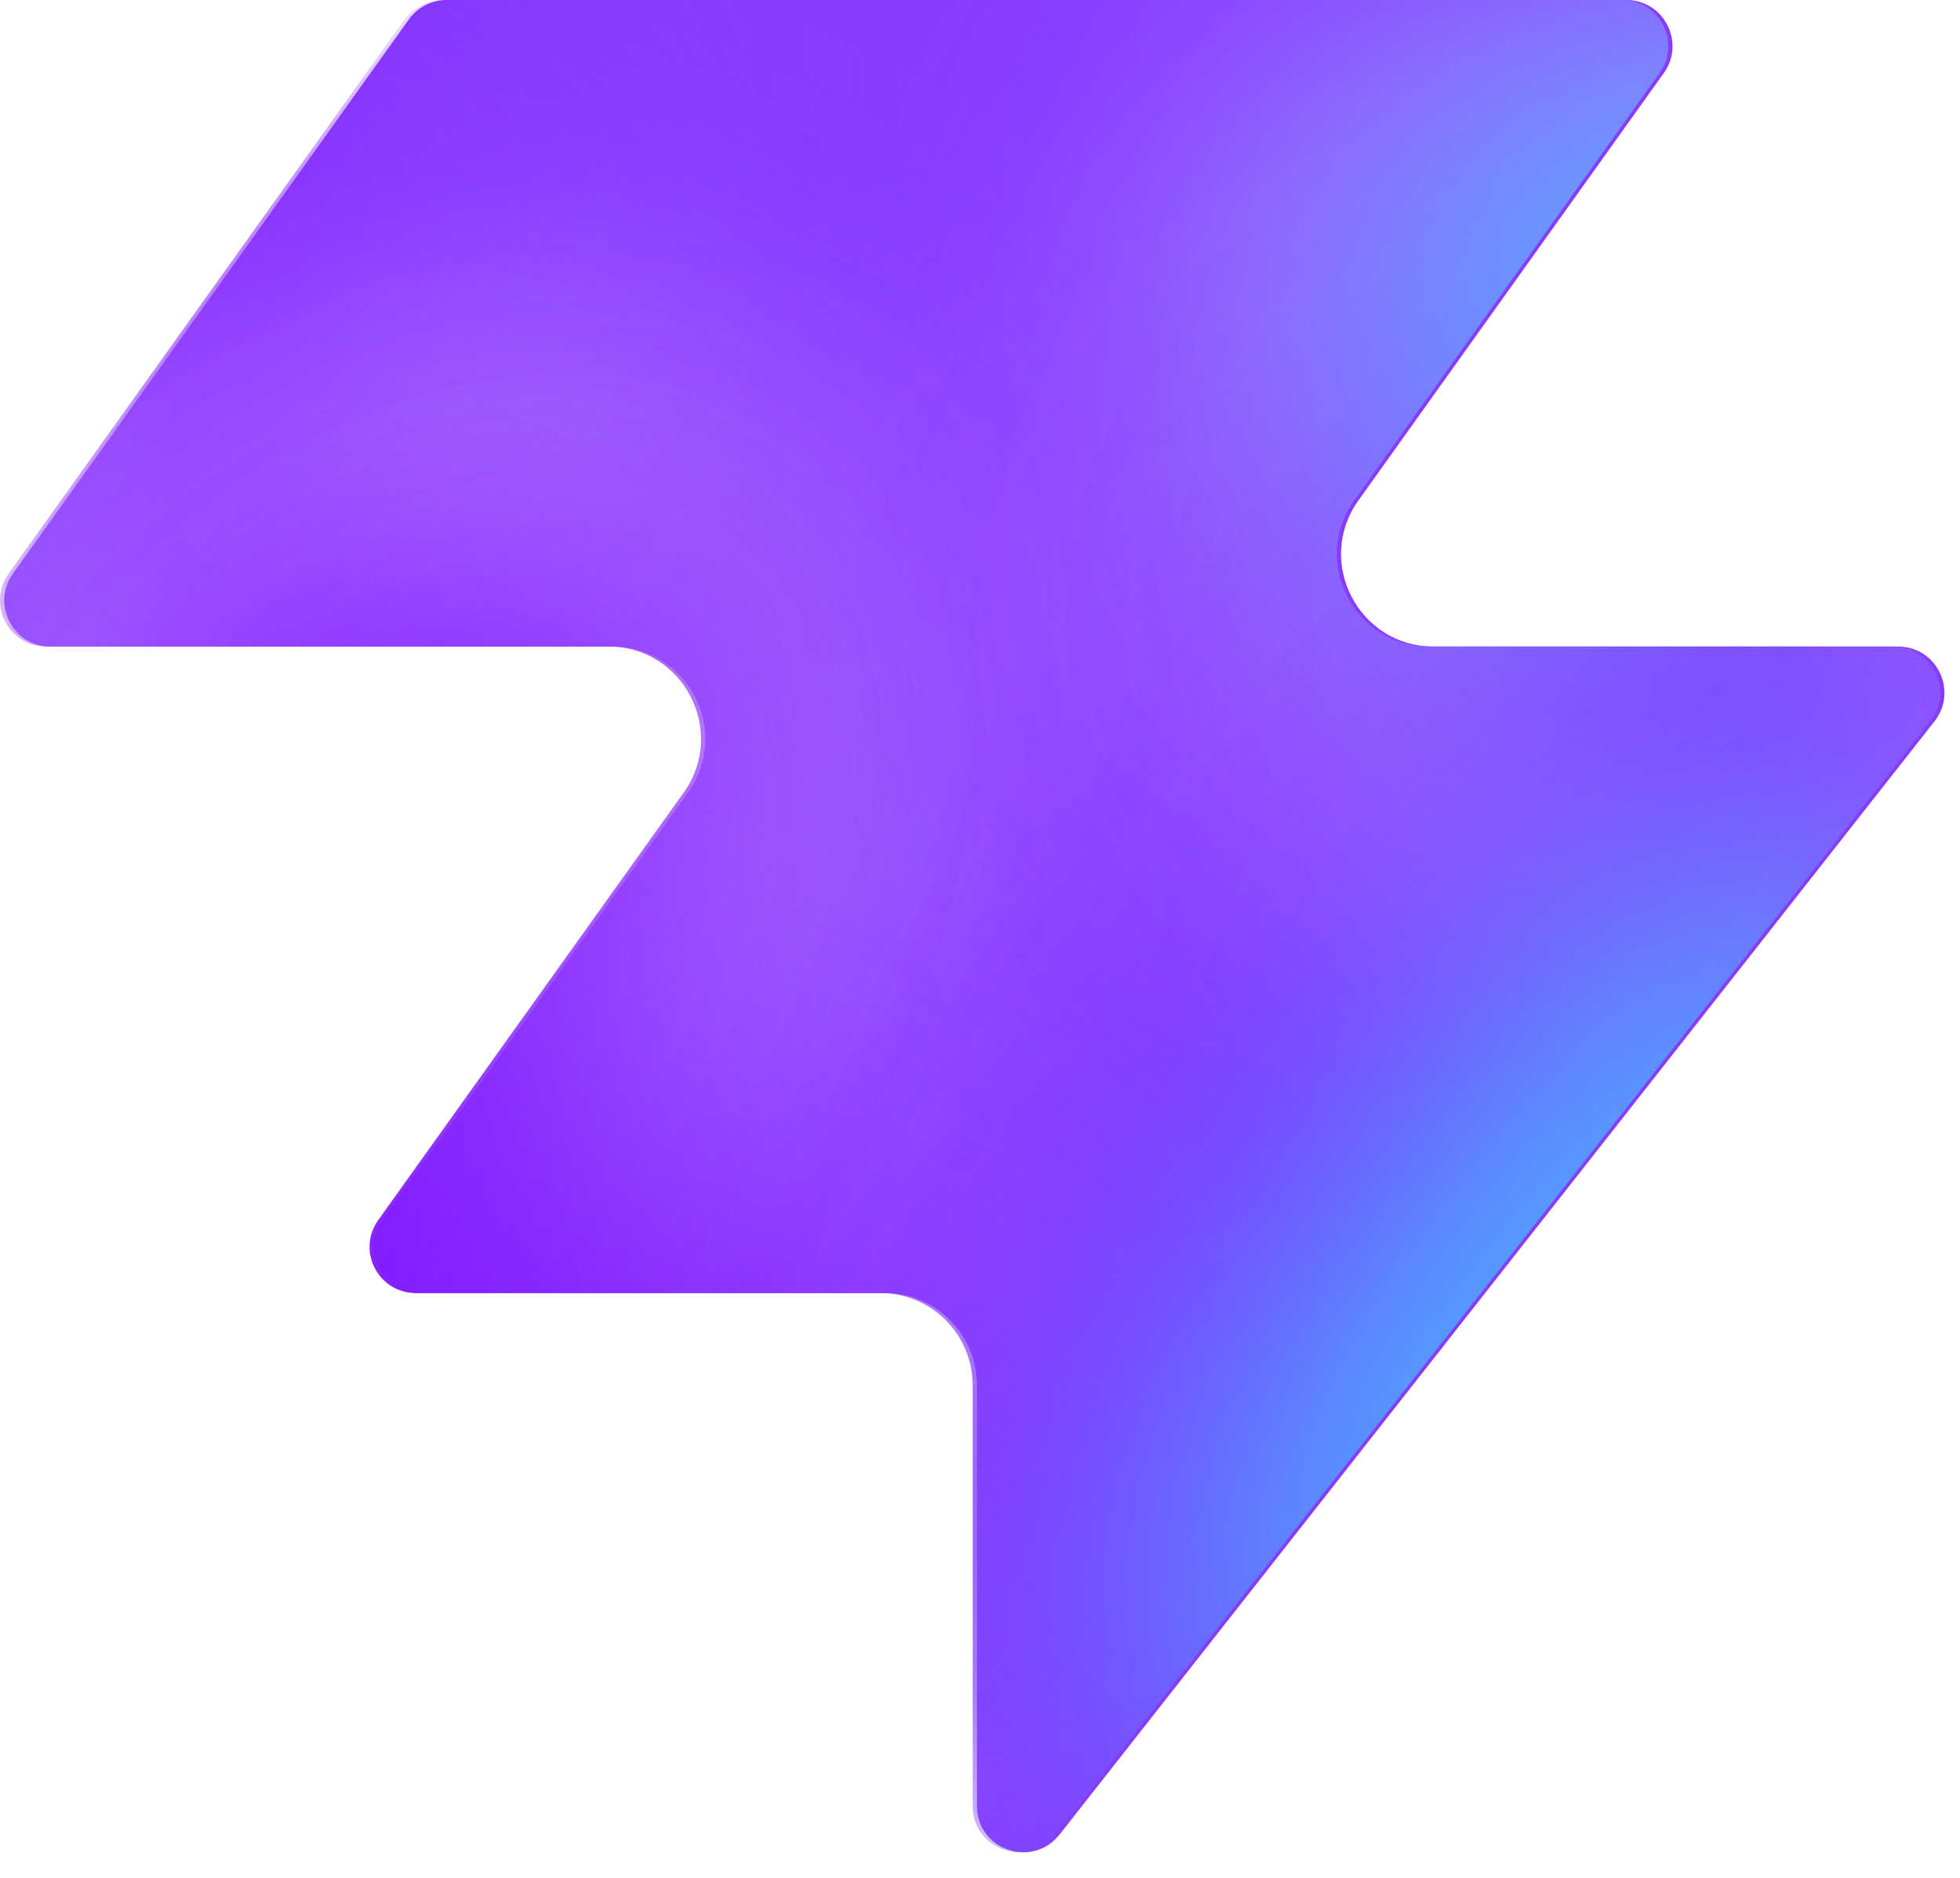
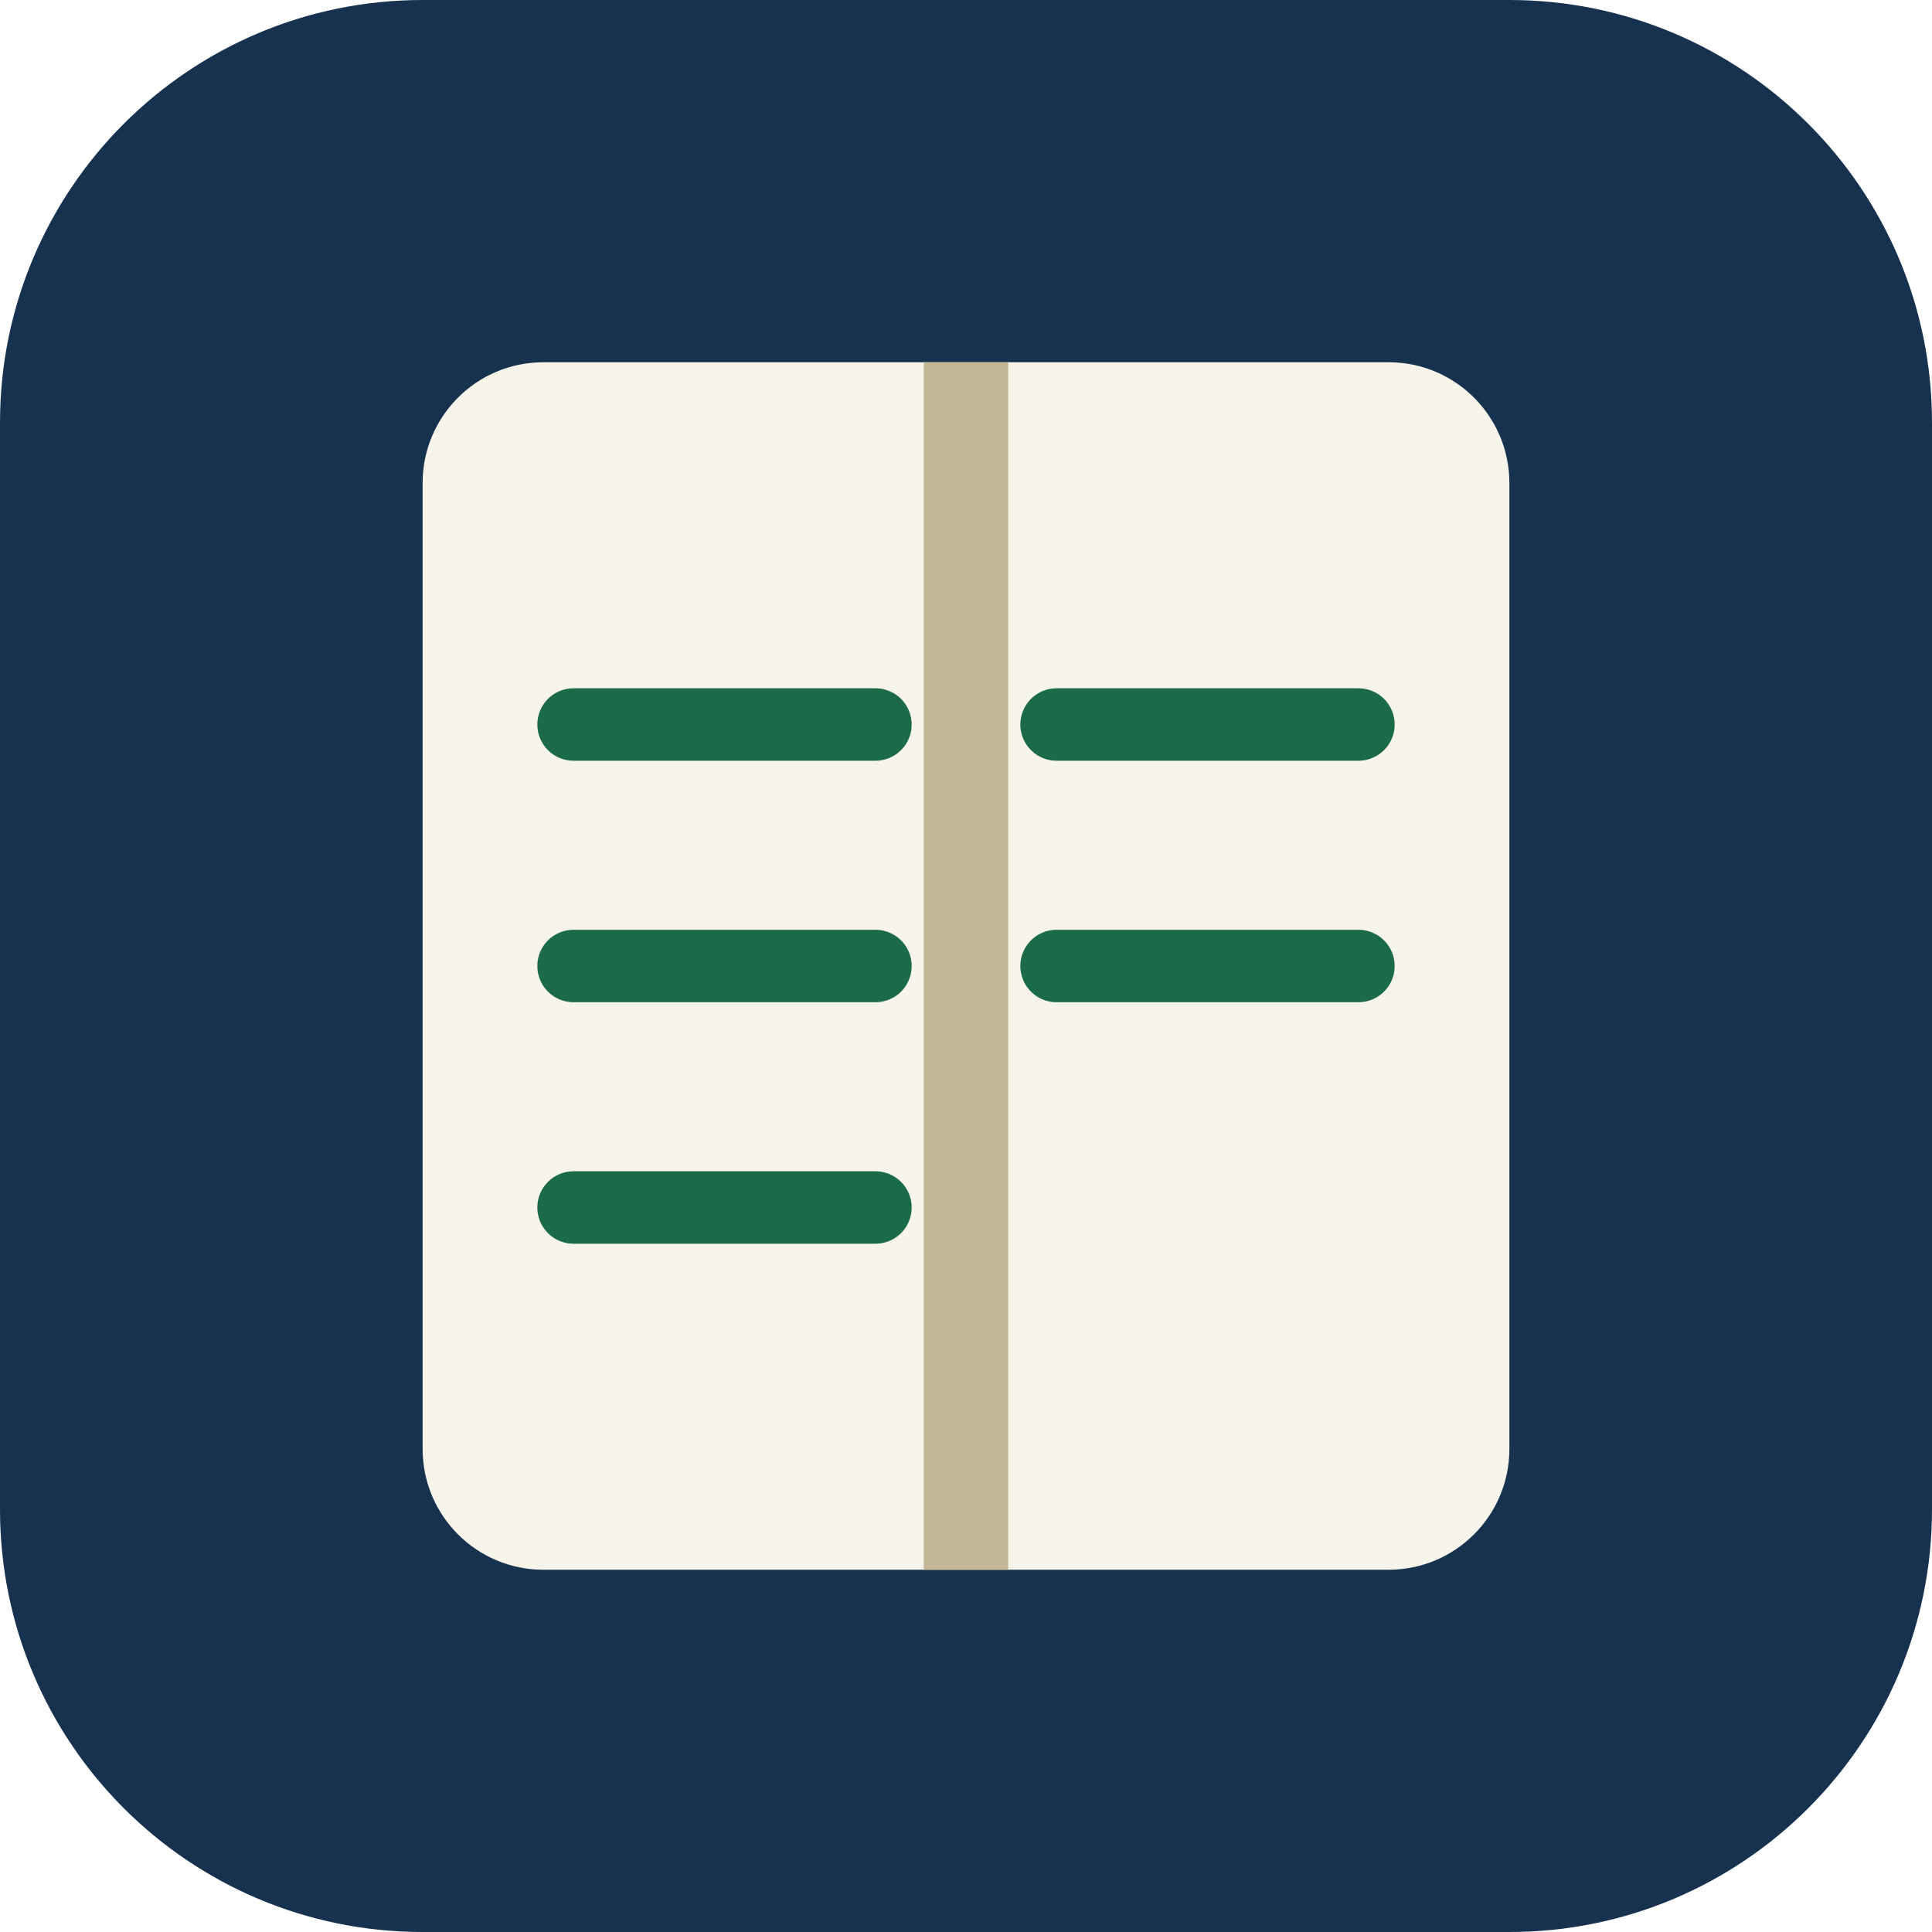
- <svg xmlns="http://www.w3.org/2000/svg" width="48" height="46" fill="none" viewBox="0 0 48 46">
-   <path fill="#863bff" d="M25.946 44.938c-.664.845-2.021.375-2.021-.698V33.937a2.26 2.26 0 0 0-2.262-2.262H10.287c-.92 0-1.456-1.04-.92-1.788l7.48-10.471c1.07-1.497 0-3.578-1.842-3.578H1.237c-.92 0-1.456-1.04-.92-1.788L10.013.474c.214-.297.556-.474.92-.474h28.894c.92 0 1.456 1.04.92 1.788l-7.48 10.471c-1.07 1.498 0 3.579 1.842 3.579h11.377c.943 0 1.473 1.088.89 1.83L25.947 44.94z" style="fill:#863bff;fill:color(display-p3 .525 .23 1);fill-opacity:1" />
-   <mask id="a" width="48" height="46" x="0" y="0" maskUnits="userSpaceOnUse" style="mask-type:alpha">
-     <path fill="#000" d="M25.842 44.938c-.664.844-2.021.375-2.021-.698V33.937a2.26 2.26 0 0 0-2.262-2.262H10.183c-.92 0-1.456-1.04-.92-1.788l7.48-10.471c1.07-1.498 0-3.579-1.842-3.579H1.133c-.92 0-1.456-1.04-.92-1.787L9.91.473c.214-.297.556-.474.92-.474h28.894c.92 0 1.456 1.04.92 1.788l-7.48 10.471c-1.07 1.498 0 3.578 1.842 3.578h11.377c.943 0 1.473 1.088.89 1.832L25.843 44.94z" style="fill:#000;fill-opacity:1" />
-   </mask>
-   <g mask="url(#a)">
-     <g filter="url(#b)">
-       <ellipse cx="5.508" cy="14.704" fill="#ede6ff" rx="5.508" ry="14.704" style="fill:#ede6ff;fill:color(display-p3 .927 .903 1);fill-opacity:1" transform="matrix(.00324 1 1 -.00324 -4.47 31.516)" />
-     </g>
-     <g filter="url(#c)">
-       <ellipse cx="10.399" cy="29.851" fill="#ede6ff" rx="10.399" ry="29.851" style="fill:#ede6ff;fill:color(display-p3 .927 .903 1);fill-opacity:1" transform="matrix(.00324 1 1 -.00324 -39.328 7.883)" />
-     </g>
-     <g filter="url(#d)">
-       <ellipse cx="5.508" cy="30.487" fill="#7e14ff" rx="5.508" ry="30.487" style="fill:#7e14ff;fill:color(display-p3 .492 .077 1);fill-opacity:1" transform="rotate(89.814 -25.913 -14.639)scale(1 -1)" />
-     </g>
-     <g filter="url(#e)">
-       <ellipse cx="5.508" cy="30.599" fill="#7e14ff" rx="5.508" ry="30.599" style="fill:#7e14ff;fill:color(display-p3 .492 .077 1);fill-opacity:1" transform="rotate(89.814 -32.644 -3.334)scale(1 -1)" />
-     </g>
-     <g filter="url(#f)">
-       <ellipse cx="5.508" cy="30.599" fill="#7e14ff" rx="5.508" ry="30.599" style="fill:#7e14ff;fill:color(display-p3 .492 .077 1);fill-opacity:1" transform="matrix(.00324 1 1 -.00324 -34.34 30.47)" />
-     </g>
-     <g filter="url(#g)">
-       <ellipse cx="14.072" cy="22.078" fill="#ede6ff" rx="14.072" ry="22.078" style="fill:#ede6ff;fill:color(display-p3 .927 .903 1);fill-opacity:1" transform="rotate(93.35 24.506 48.493)scale(-1 1)" />
-     </g>
-     <g filter="url(#h)">
-       <ellipse cx="3.47" cy="21.501" fill="#7e14ff" rx="3.47" ry="21.501" style="fill:#7e14ff;fill:color(display-p3 .492 .077 1);fill-opacity:1" transform="rotate(89.009 28.708 47.59)scale(-1 1)" />
-     </g>
-     <g filter="url(#i)">
-       <ellipse cx="3.47" cy="21.501" fill="#7e14ff" rx="3.47" ry="21.501" style="fill:#7e14ff;fill:color(display-p3 .492 .077 1);fill-opacity:1" transform="rotate(89.009 28.708 47.59)scale(-1 1)" />
-     </g>
-     <g filter="url(#j)">
-       <ellipse cx=".387" cy="8.972" fill="#7e14ff" rx="4.407" ry="29.108" style="fill:#7e14ff;fill:color(display-p3 .492 .077 1);fill-opacity:1" transform="rotate(39.51 .387 8.972)" />
-     </g>
-     <g filter="url(#k)">
-       <ellipse cx="47.523" cy="-6.092" fill="#7e14ff" rx="4.407" ry="29.108" style="fill:#7e14ff;fill:color(display-p3 .492 .077 1);fill-opacity:1" transform="rotate(37.892 47.523 -6.092)" />
-     </g>
-     <g filter="url(#l)">
-       <ellipse cx="41.412" cy="6.333" fill="#47bfff" rx="5.971" ry="9.665" style="fill:#47bfff;fill:color(display-p3 .28 .748 1);fill-opacity:1" transform="rotate(37.892 41.412 6.333)" />
-     </g>
-     <g filter="url(#m)">
-       <ellipse cx="-1.879" cy="38.332" fill="#7e14ff" rx="4.407" ry="29.108" style="fill:#7e14ff;fill:color(display-p3 .492 .077 1);fill-opacity:1" transform="rotate(37.892 -1.88 38.332)" />
-     </g>
-     <g filter="url(#n)">
-       <ellipse cx="-1.879" cy="38.332" fill="#7e14ff" rx="4.407" ry="29.108" style="fill:#7e14ff;fill:color(display-p3 .492 .077 1);fill-opacity:1" transform="rotate(37.892 -1.88 38.332)" />
-     </g>
-     <g filter="url(#o)">
-       <ellipse cx="35.651" cy="29.907" fill="#7e14ff" rx="4.407" ry="29.108" style="fill:#7e14ff;fill:color(display-p3 .492 .077 1);fill-opacity:1" transform="rotate(37.892 35.651 29.907)" />
-     </g>
-     <g filter="url(#p)">
-       <ellipse cx="38.418" cy="32.4" fill="#47bfff" rx="5.971" ry="15.297" style="fill:#47bfff;fill:color(display-p3 .28 .748 1);fill-opacity:1" transform="rotate(37.892 38.418 32.4)" />
-     </g>
-   </g>
-   <defs>
-     <filter id="b" width="60.045" height="41.654" x="-19.77" y="16.149" color-interpolation-filters="sRGB" filterUnits="userSpaceOnUse">
-       <feFlood flood-opacity="0" result="BackgroundImageFix" />
-       <feBlend in="SourceGraphic" in2="BackgroundImageFix" result="shape" />
-       <feGaussianBlur result="effect1_foregroundBlur_2002_17158" stdDeviation="7.659" />
-     </filter>
-     <filter id="c" width="90.34" height="51.437" x="-54.613" y="-7.533" color-interpolation-filters="sRGB" filterUnits="userSpaceOnUse">
-       <feFlood flood-opacity="0" result="BackgroundImageFix" />
-       <feBlend in="SourceGraphic" in2="BackgroundImageFix" result="shape" />
-       <feGaussianBlur result="effect1_foregroundBlur_2002_17158" stdDeviation="7.659" />
-     </filter>
-     <filter id="d" width="79.355" height="29.4" x="-49.64" y="2.03" color-interpolation-filters="sRGB" filterUnits="userSpaceOnUse">
-       <feFlood flood-opacity="0" result="BackgroundImageFix" />
-       <feBlend in="SourceGraphic" in2="BackgroundImageFix" result="shape" />
-       <feGaussianBlur result="effect1_foregroundBlur_2002_17158" stdDeviation="4.596" />
-     </filter>
-     <filter id="e" width="79.579" height="29.4" x="-45.045" y="20.029" color-interpolation-filters="sRGB" filterUnits="userSpaceOnUse">
-       <feFlood flood-opacity="0" result="BackgroundImageFix" />
-       <feBlend in="SourceGraphic" in2="BackgroundImageFix" result="shape" />
-       <feGaussianBlur result="effect1_foregroundBlur_2002_17158" stdDeviation="4.596" />
-     </filter>
-     <filter id="f" width="79.579" height="29.4" x="-43.513" y="21.178" color-interpolation-filters="sRGB" filterUnits="userSpaceOnUse">
-       <feFlood flood-opacity="0" result="BackgroundImageFix" />
-       <feBlend in="SourceGraphic" in2="BackgroundImageFix" result="shape" />
-       <feGaussianBlur result="effect1_foregroundBlur_2002_17158" stdDeviation="4.596" />
-     </filter>
-     <filter id="g" width="74.749" height="58.852" x="15.756" y="-17.901" color-interpolation-filters="sRGB" filterUnits="userSpaceOnUse">
-       <feFlood flood-opacity="0" result="BackgroundImageFix" />
-       <feBlend in="SourceGraphic" in2="BackgroundImageFix" result="shape" />
-       <feGaussianBlur result="effect1_foregroundBlur_2002_17158" stdDeviation="7.659" />
-     </filter>
-     <filter id="h" width="61.377" height="25.362" x="23.548" y="2.284" color-interpolation-filters="sRGB" filterUnits="userSpaceOnUse">
-       <feFlood flood-opacity="0" result="BackgroundImageFix" />
-       <feBlend in="SourceGraphic" in2="BackgroundImageFix" result="shape" />
-       <feGaussianBlur result="effect1_foregroundBlur_2002_17158" stdDeviation="4.596" />
-     </filter>
-     <filter id="i" width="61.377" height="25.362" x="23.548" y="2.284" color-interpolation-filters="sRGB" filterUnits="userSpaceOnUse">
-       <feFlood flood-opacity="0" result="BackgroundImageFix" />
-       <feBlend in="SourceGraphic" in2="BackgroundImageFix" result="shape" />
-       <feGaussianBlur result="effect1_foregroundBlur_2002_17158" stdDeviation="4.596" />
-     </filter>
-     <filter id="j" width="56.045" height="63.649" x="-27.636" y="-22.853" color-interpolation-filters="sRGB" filterUnits="userSpaceOnUse">
-       <feFlood flood-opacity="0" result="BackgroundImageFix" />
-       <feBlend in="SourceGraphic" in2="BackgroundImageFix" result="shape" />
-       <feGaussianBlur result="effect1_foregroundBlur_2002_17158" stdDeviation="4.596" />
-     </filter>
-     <filter id="k" width="54.814" height="64.646" x="20.116" y="-38.415" color-interpolation-filters="sRGB" filterUnits="userSpaceOnUse">
-       <feFlood flood-opacity="0" result="BackgroundImageFix" />
-       <feBlend in="SourceGraphic" in2="BackgroundImageFix" result="shape" />
-       <feGaussianBlur result="effect1_foregroundBlur_2002_17158" stdDeviation="4.596" />
-     </filter>
-     <filter id="l" width="33.541" height="35.313" x="24.641" y="-11.323" color-interpolation-filters="sRGB" filterUnits="userSpaceOnUse">
-       <feFlood flood-opacity="0" result="BackgroundImageFix" />
-       <feBlend in="SourceGraphic" in2="BackgroundImageFix" result="shape" />
-       <feGaussianBlur result="effect1_foregroundBlur_2002_17158" stdDeviation="4.596" />
-     </filter>
-     <filter id="m" width="54.814" height="64.646" x="-29.286" y="6.009" color-interpolation-filters="sRGB" filterUnits="userSpaceOnUse">
-       <feFlood flood-opacity="0" result="BackgroundImageFix" />
-       <feBlend in="SourceGraphic" in2="BackgroundImageFix" result="shape" />
-       <feGaussianBlur result="effect1_foregroundBlur_2002_17158" stdDeviation="4.596" />
-     </filter>
-     <filter id="n" width="54.814" height="64.646" x="-29.286" y="6.009" color-interpolation-filters="sRGB" filterUnits="userSpaceOnUse">
-       <feFlood flood-opacity="0" result="BackgroundImageFix" />
-       <feBlend in="SourceGraphic" in2="BackgroundImageFix" result="shape" />
-       <feGaussianBlur result="effect1_foregroundBlur_2002_17158" stdDeviation="4.596" />
-     </filter>
-     <filter id="o" width="54.814" height="64.646" x="8.244" y="-2.416" color-interpolation-filters="sRGB" filterUnits="userSpaceOnUse">
-       <feFlood flood-opacity="0" result="BackgroundImageFix" />
-       <feBlend in="SourceGraphic" in2="BackgroundImageFix" result="shape" />
-       <feGaussianBlur result="effect1_foregroundBlur_2002_17158" stdDeviation="4.596" />
-     </filter>
-     <filter id="p" width="39.409" height="43.623" x="18.713" y="10.588" color-interpolation-filters="sRGB" filterUnits="userSpaceOnUse">
-       <feFlood flood-opacity="0" result="BackgroundImageFix" />
-       <feBlend in="SourceGraphic" in2="BackgroundImageFix" result="shape" />
-       <feGaussianBlur result="effect1_foregroundBlur_2002_17158" stdDeviation="4.596" />
-     </filter>
-   </defs>
+ <svg xmlns="http://www.w3.org/2000/svg" viewBox="0 0 32 32" fill="none">
+   <rect width="32" height="32" rx="7" fill="#16324f" />
+   <rect x="7" y="6" width="18" height="20" rx="2" fill="#f7f4ea" />
+   <path d="M16 6v20" stroke="#c4b896" stroke-width="1.4" />
+   <path d="M9.5 12h5M9.5 16h5M9.5 20h5M17.5 12h5M17.5 16h5" stroke="#1b6b4a" stroke-width="1.2" stroke-linecap="round" />
</svg>
